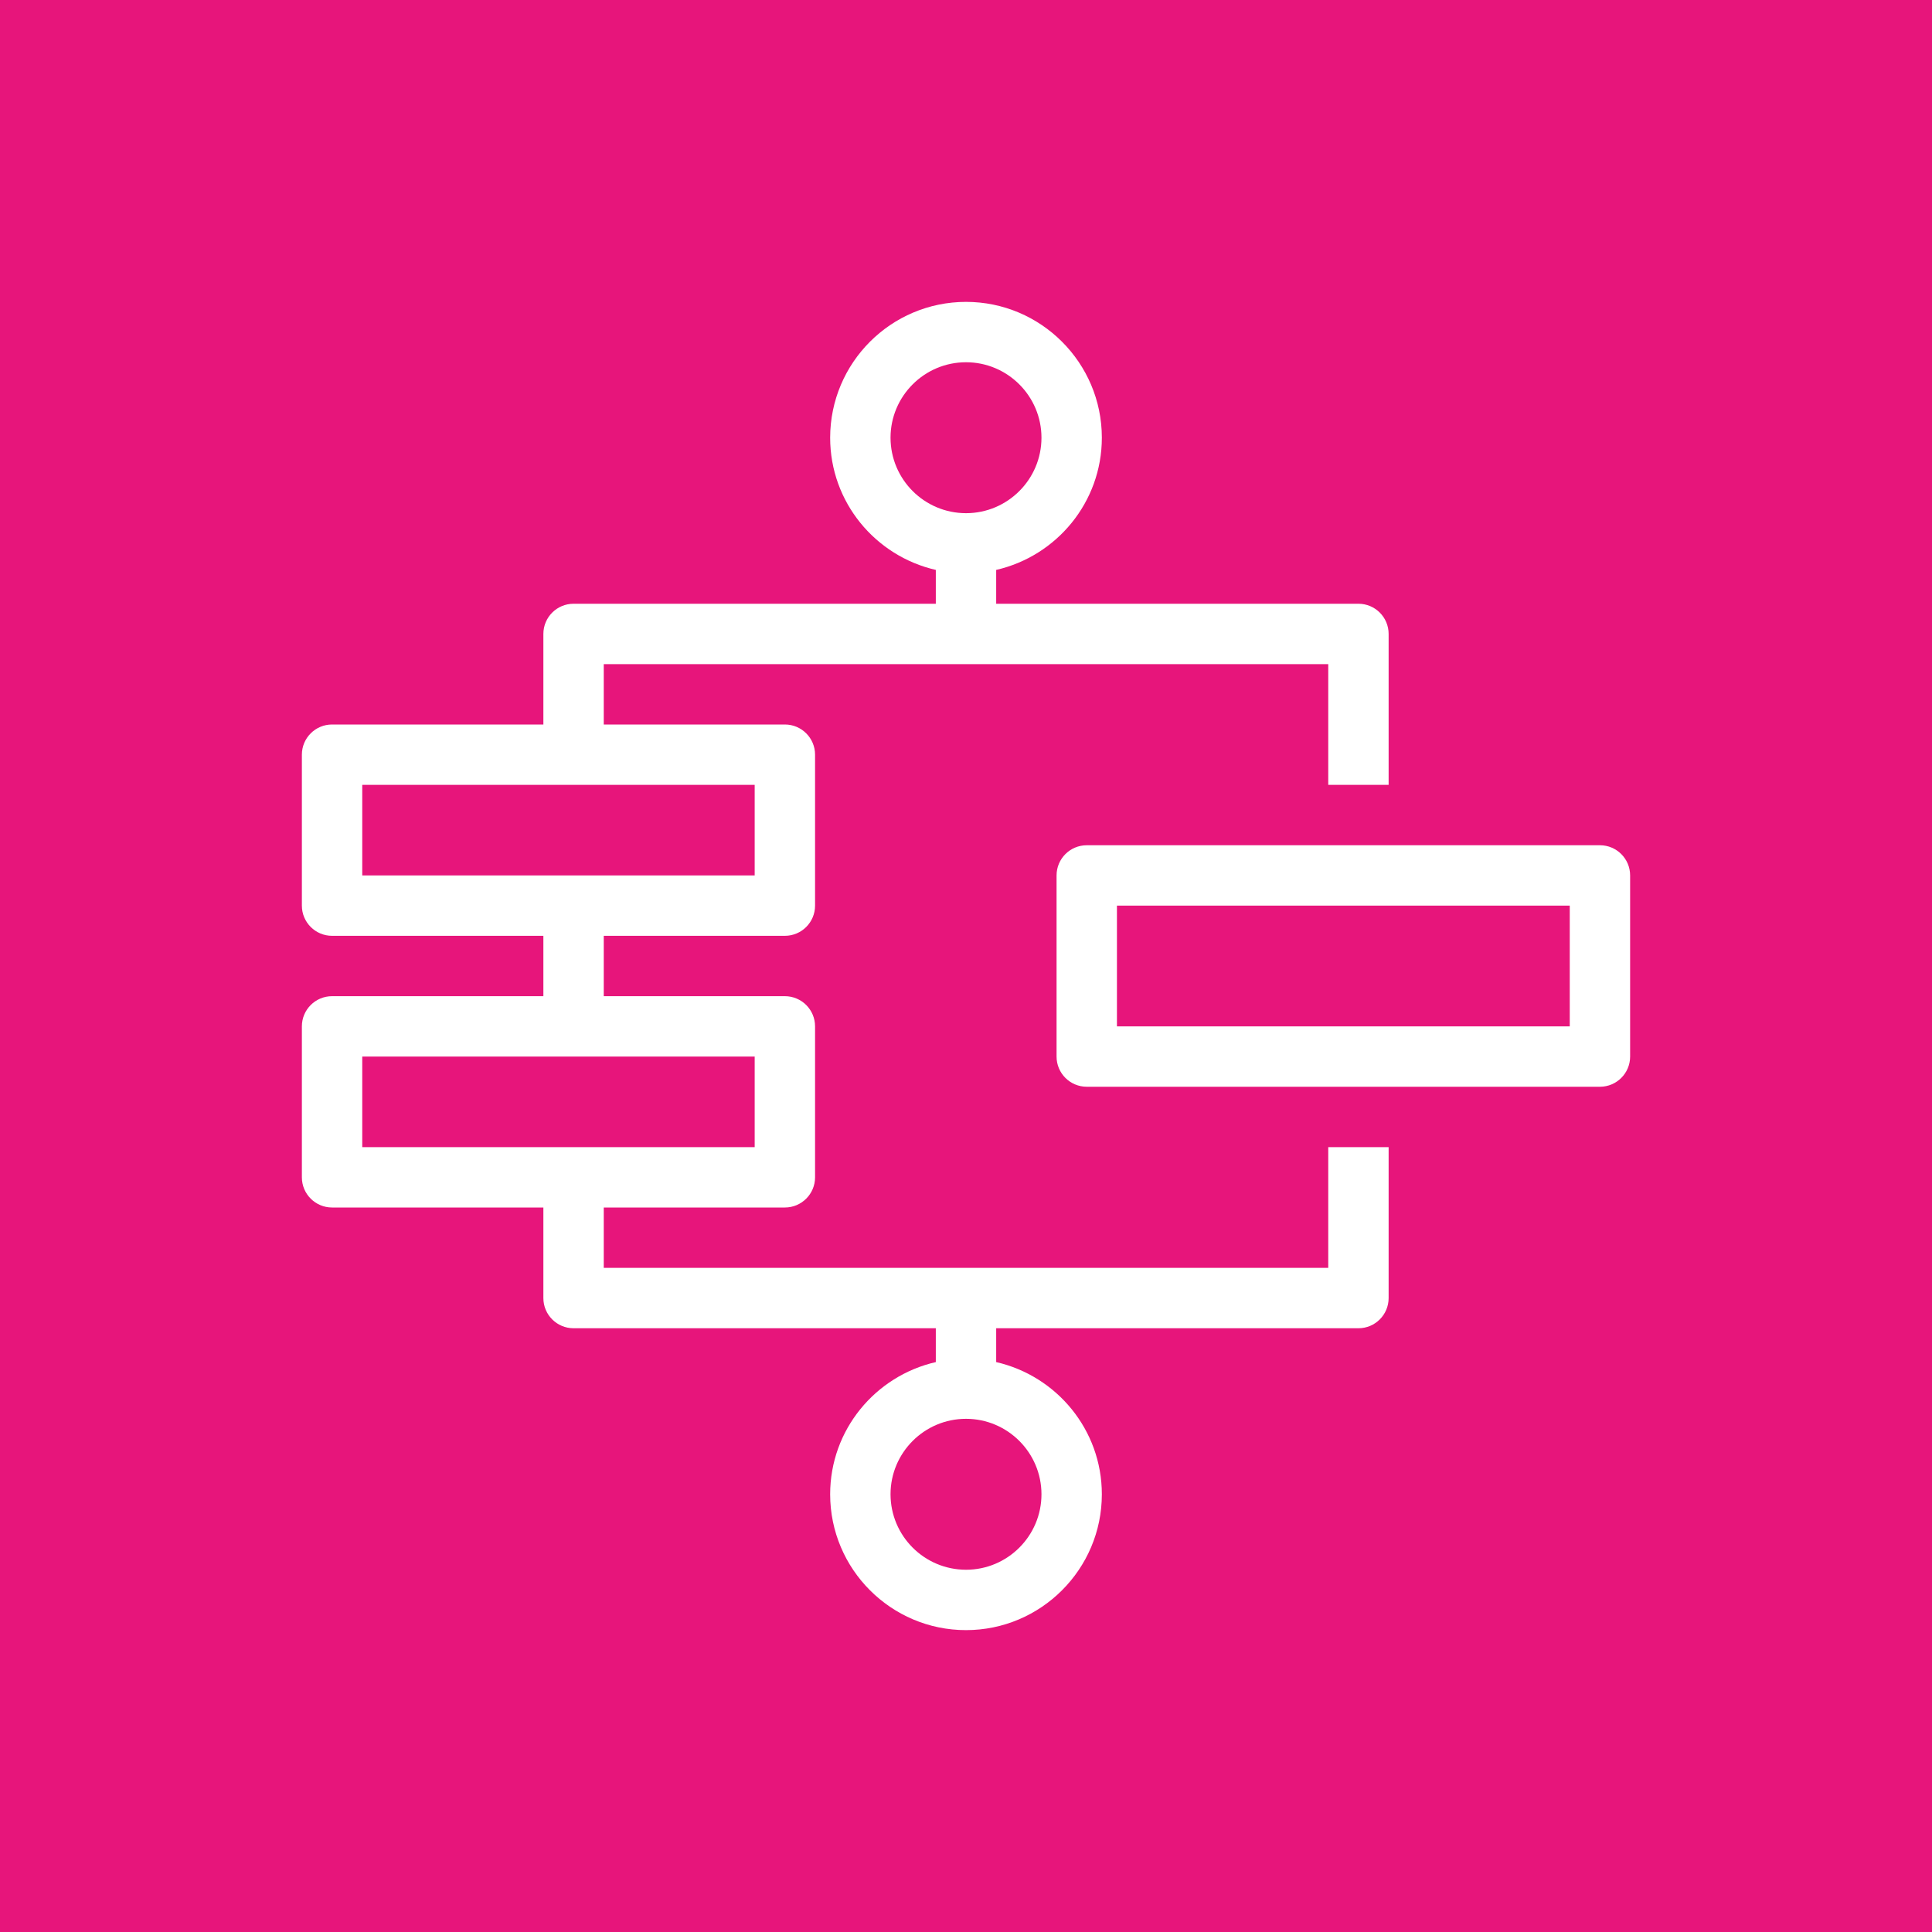
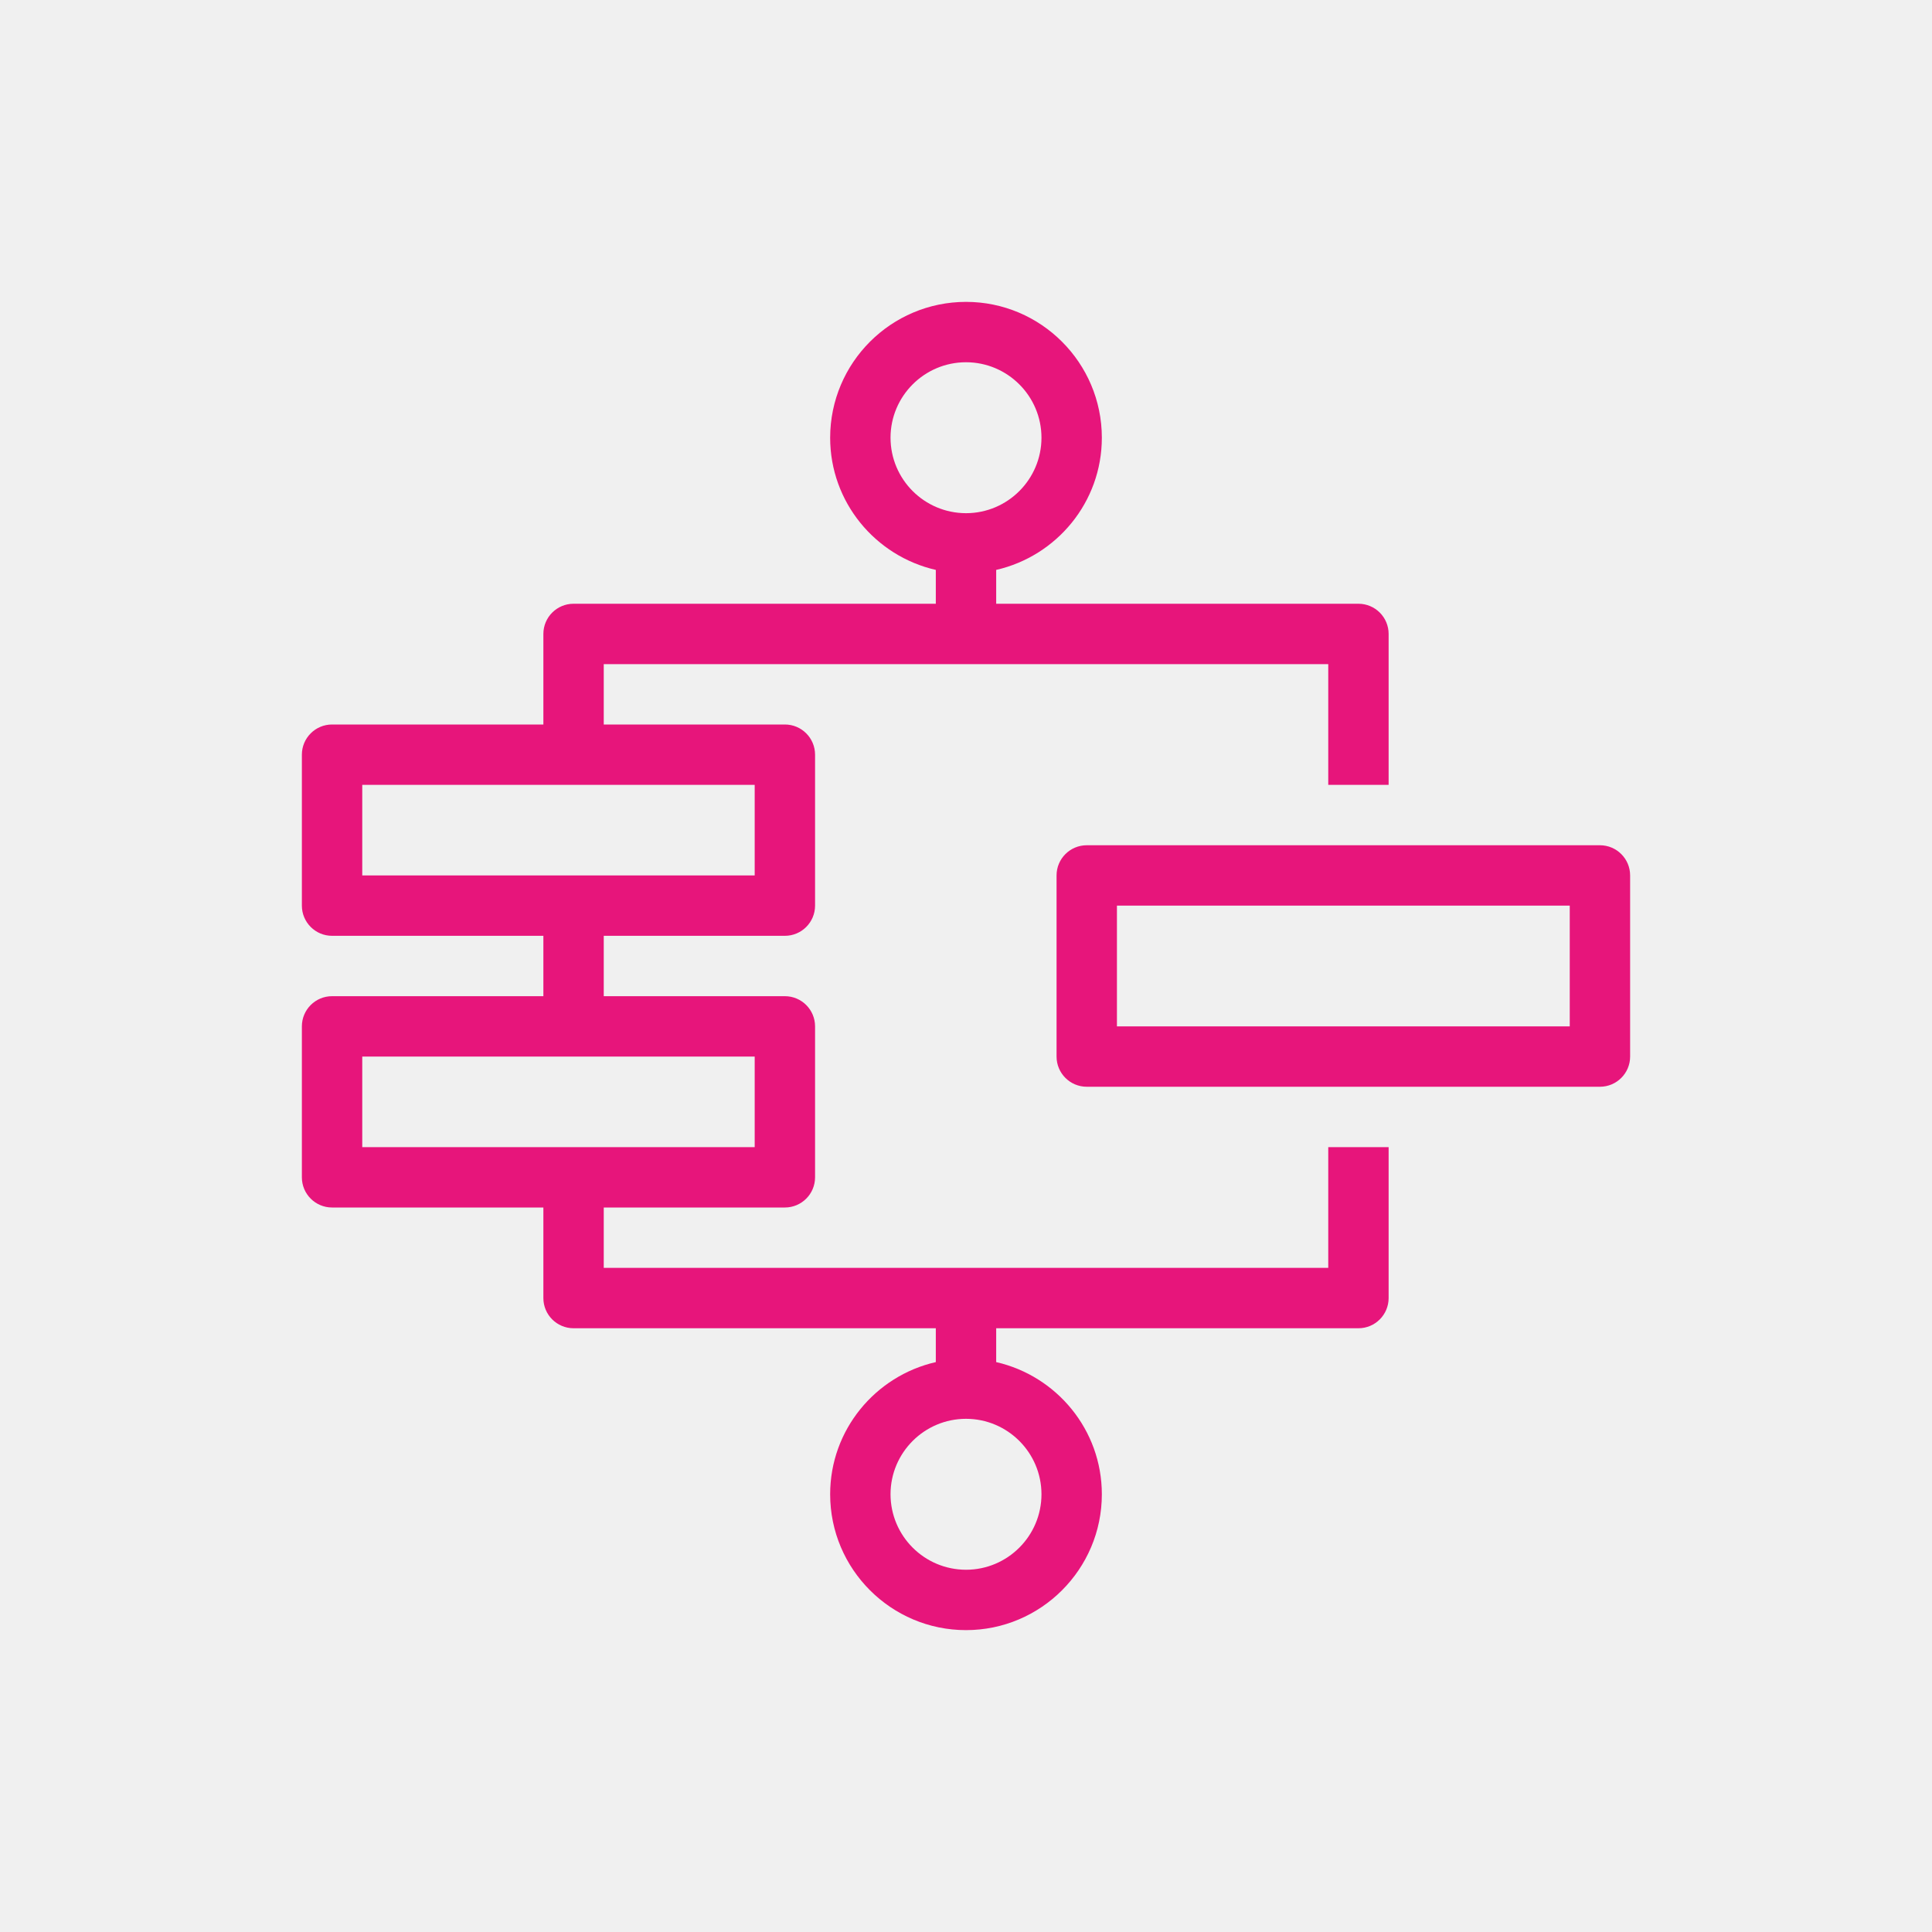
<svg xmlns="http://www.w3.org/2000/svg" viewBox="0 0 64 64">
  <g fill="none" fill-rule="evenodd">
-     <path fill="#e7157b" d="M0 0h64v64H0z" />
-     <path fill="#fff" d="M37 34h15v-4H37zm16-6H36a1 1 0 0 0-1 1v6a1 1 0 0 0 1 1h17a1 1 0 0 0 1-1v-6a1 1 0 0 0-1-1M34.5 49.5c0 1.378-1.121 2.5-2.5 2.5a2.503 2.503 0 0 1-2.5-2.5c0-1.378 1.121-2.5 2.5-2.5s2.5 1.122 2.5 2.5M12 38v-3h13v3H12m0-9v-3h13v3zm17.5-14.5c0-1.378 1.121-2.5 2.5-2.5s2.5 1.122 2.5 2.5S33.379 17 32 17a2.503 2.503 0 0 1-2.5-2.5M44 42H20v-2h6a1 1 0 0 0 1-1v-5a1 1 0 0 0-1-1h-6v-2h6a1 1 0 0 0 1-1v-5a1 1 0 0 0-1-1h-6v-2h24v4h2v-5a1 1 0 0 0-1-1H33v-1.121c2-.457 3.5-2.242 3.5-4.379 0-2.481-2.019-4.5-4.5-4.5a4.505 4.505 0 0 0-4.5 4.5c0 2.137 1.5 3.922 3.5 4.379V20H19a1 1 0 0 0-1 1v3h-7a1 1 0 0 0-1 1v5a1 1 0 0 0 1 1h7v2h-7a1 1 0 0 0-1 1v5a1 1 0 0 0 1 1h7v3a1 1 0 0 0 1 1h12v1.121c-2 .457-3.5 2.242-3.5 4.379 0 2.481 2.019 4.5 4.5 4.5s4.5-2.019 4.5-4.5c0-2.137-1.5-3.922-3.5-4.379V44h12a1 1 0 0 0 1-1v-5h-2z" />
+     <path fill="#e7157b" d="M37 34h15v-4H37zm16-6H36a1 1 0 0 0-1 1v6a1 1 0 0 0 1 1h17a1 1 0 0 0 1-1v-6a1 1 0 0 0-1-1M34.5 49.5c0 1.378-1.121 2.5-2.5 2.5a2.503 2.503 0 0 1-2.5-2.5c0-1.378 1.121-2.5 2.5-2.5s2.5 1.122 2.5 2.5M12 38v-3h13v3H12m0-9v-3h13v3zm17.5-14.5c0-1.378 1.121-2.5 2.5-2.5s2.5 1.122 2.5 2.5S33.379 17 32 17a2.503 2.503 0 0 1-2.5-2.5M44 42H20v-2h6a1 1 0 0 0 1-1v-5a1 1 0 0 0-1-1h-6v-2h6a1 1 0 0 0 1-1v-5a1 1 0 0 0-1-1h-6v-2h24v4h2v-5a1 1 0 0 0-1-1H33v-1.121c2-.457 3.5-2.242 3.5-4.379 0-2.481-2.019-4.5-4.5-4.5a4.505 4.505 0 0 0-4.5 4.5c0 2.137 1.5 3.922 3.5 4.379V20H19a1 1 0 0 0-1 1v3h-7a1 1 0 0 0-1 1v5a1 1 0 0 0 1 1h7v2h-7a1 1 0 0 0-1 1v5a1 1 0 0 0 1 1h7v3a1 1 0 0 0 1 1h12v1.121c-2 .457-3.5 2.242-3.5 4.379 0 2.481 2.019 4.5 4.5 4.5s4.5-2.019 4.5-4.5c0-2.137-1.5-3.922-3.5-4.379V44h12a1 1 0 0 0 1-1v-5h-2z" />
  </g>
</svg>
